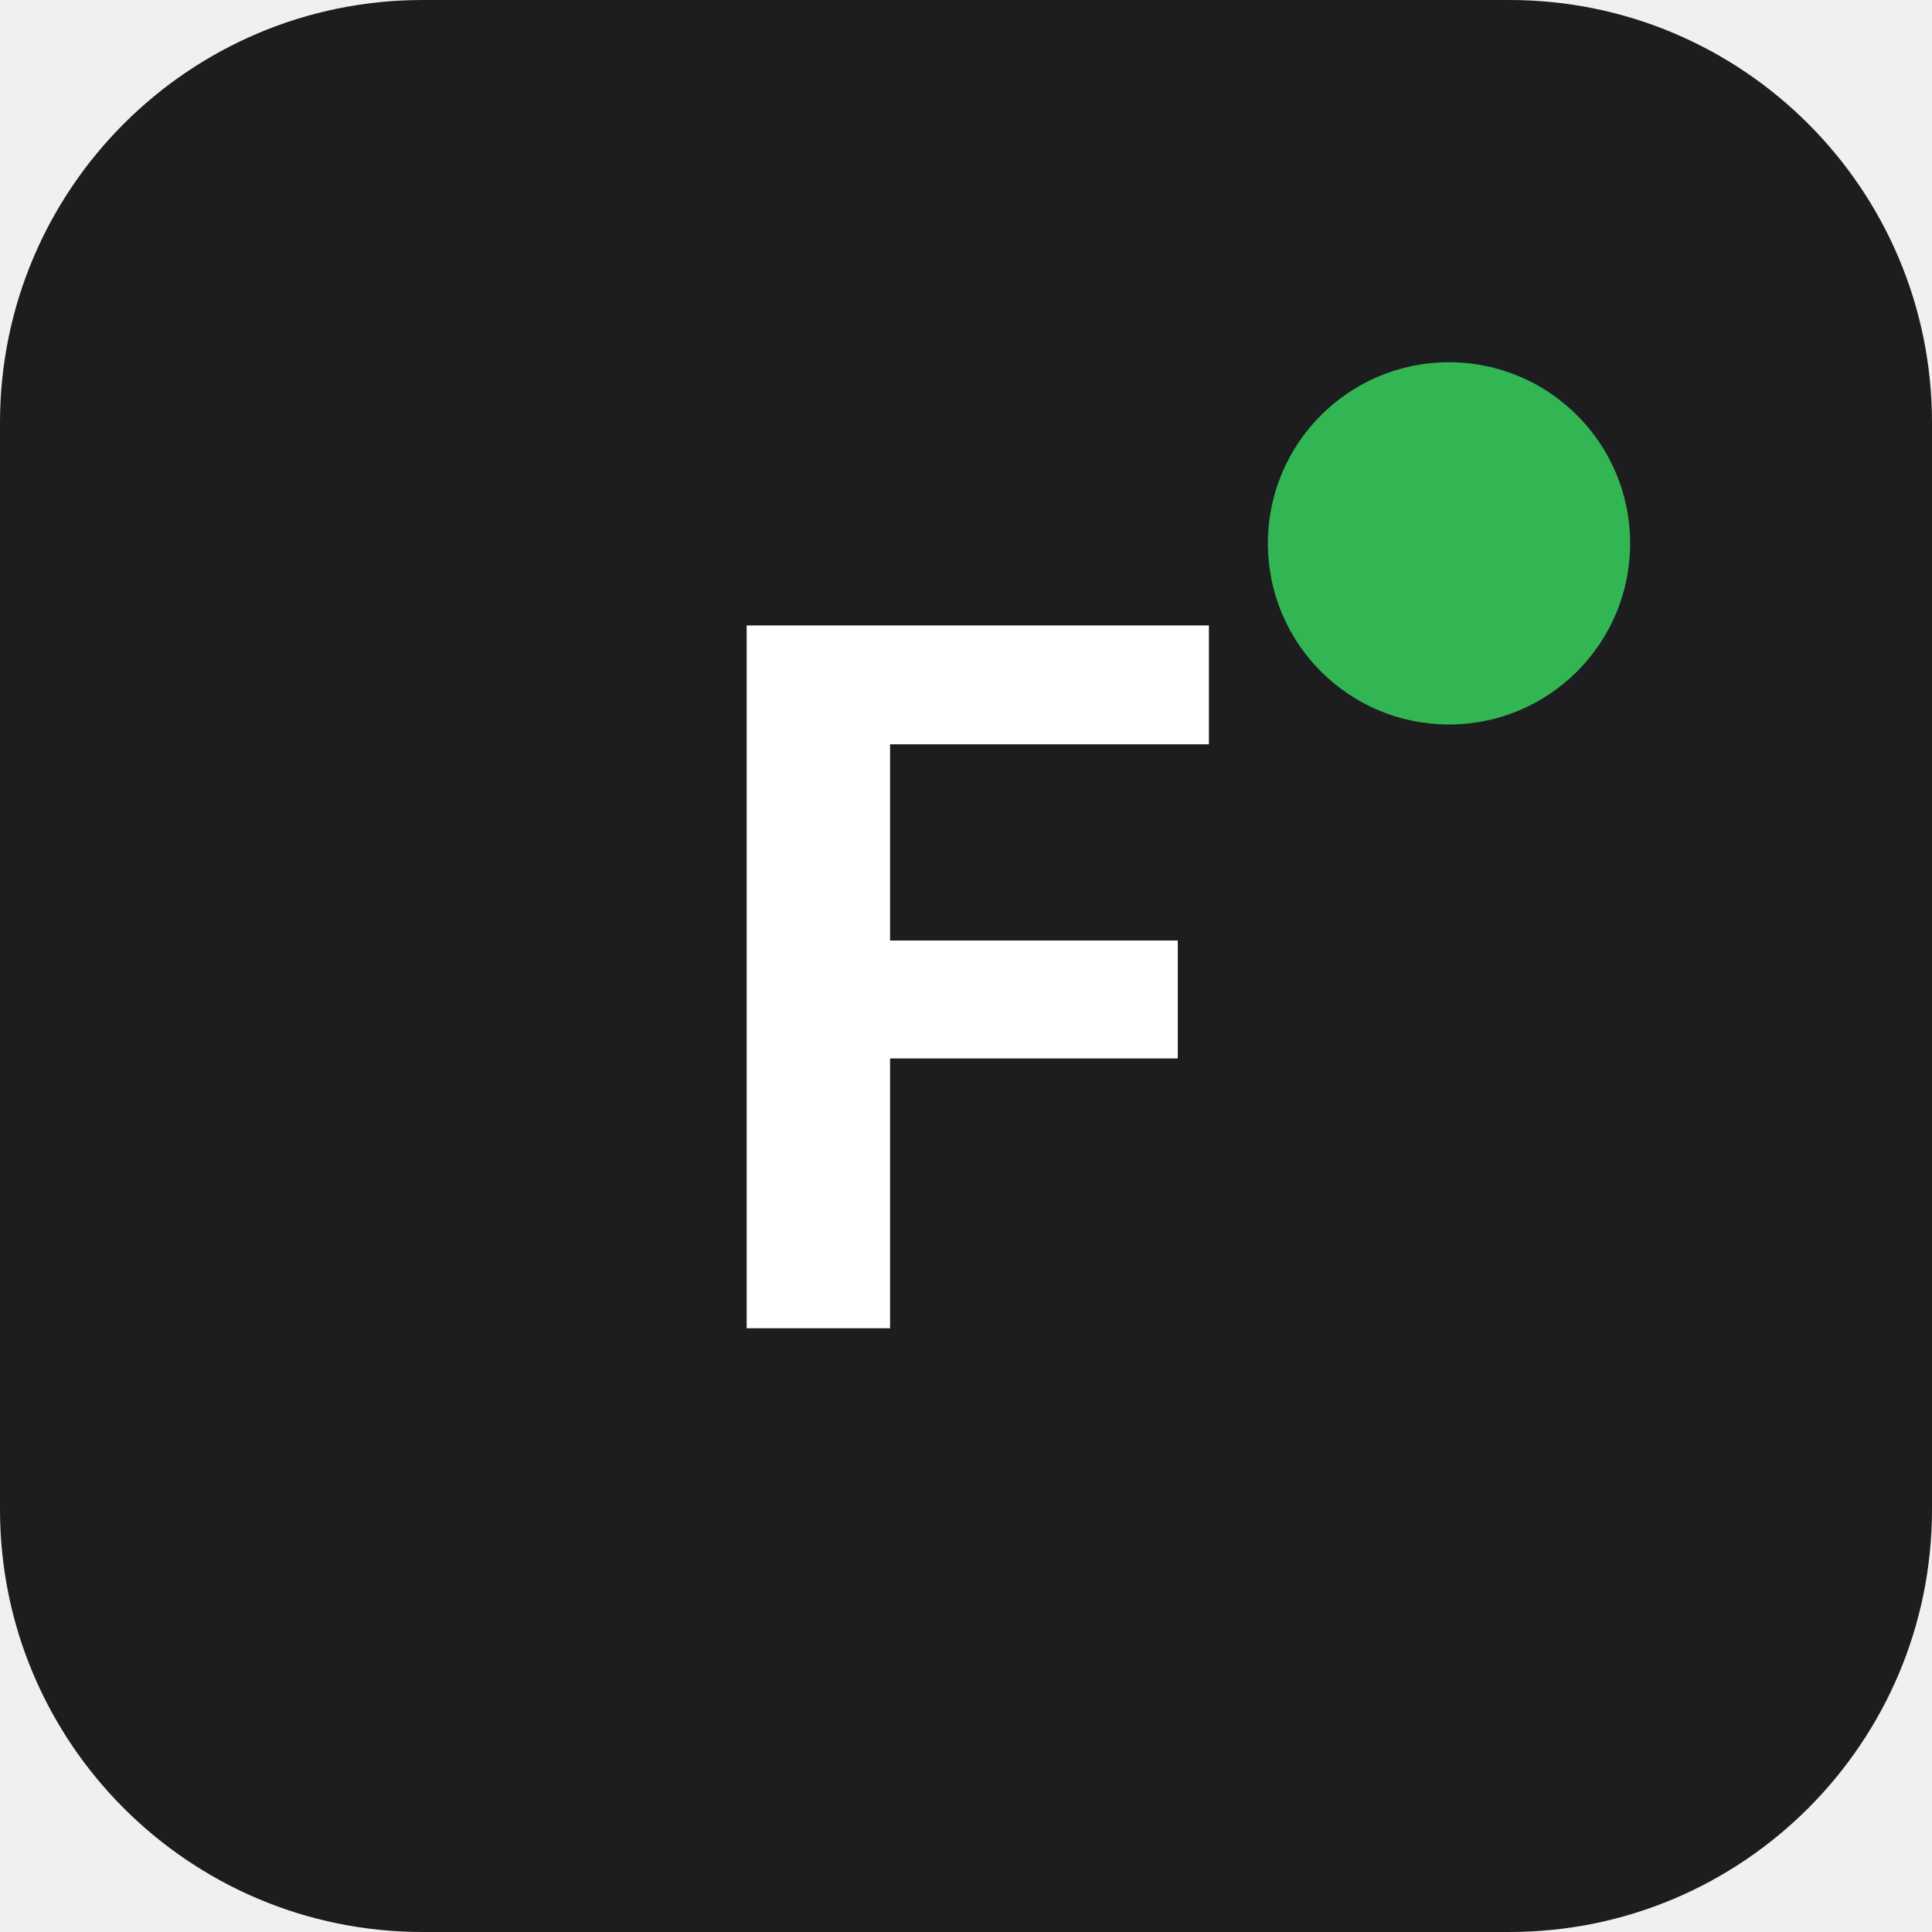
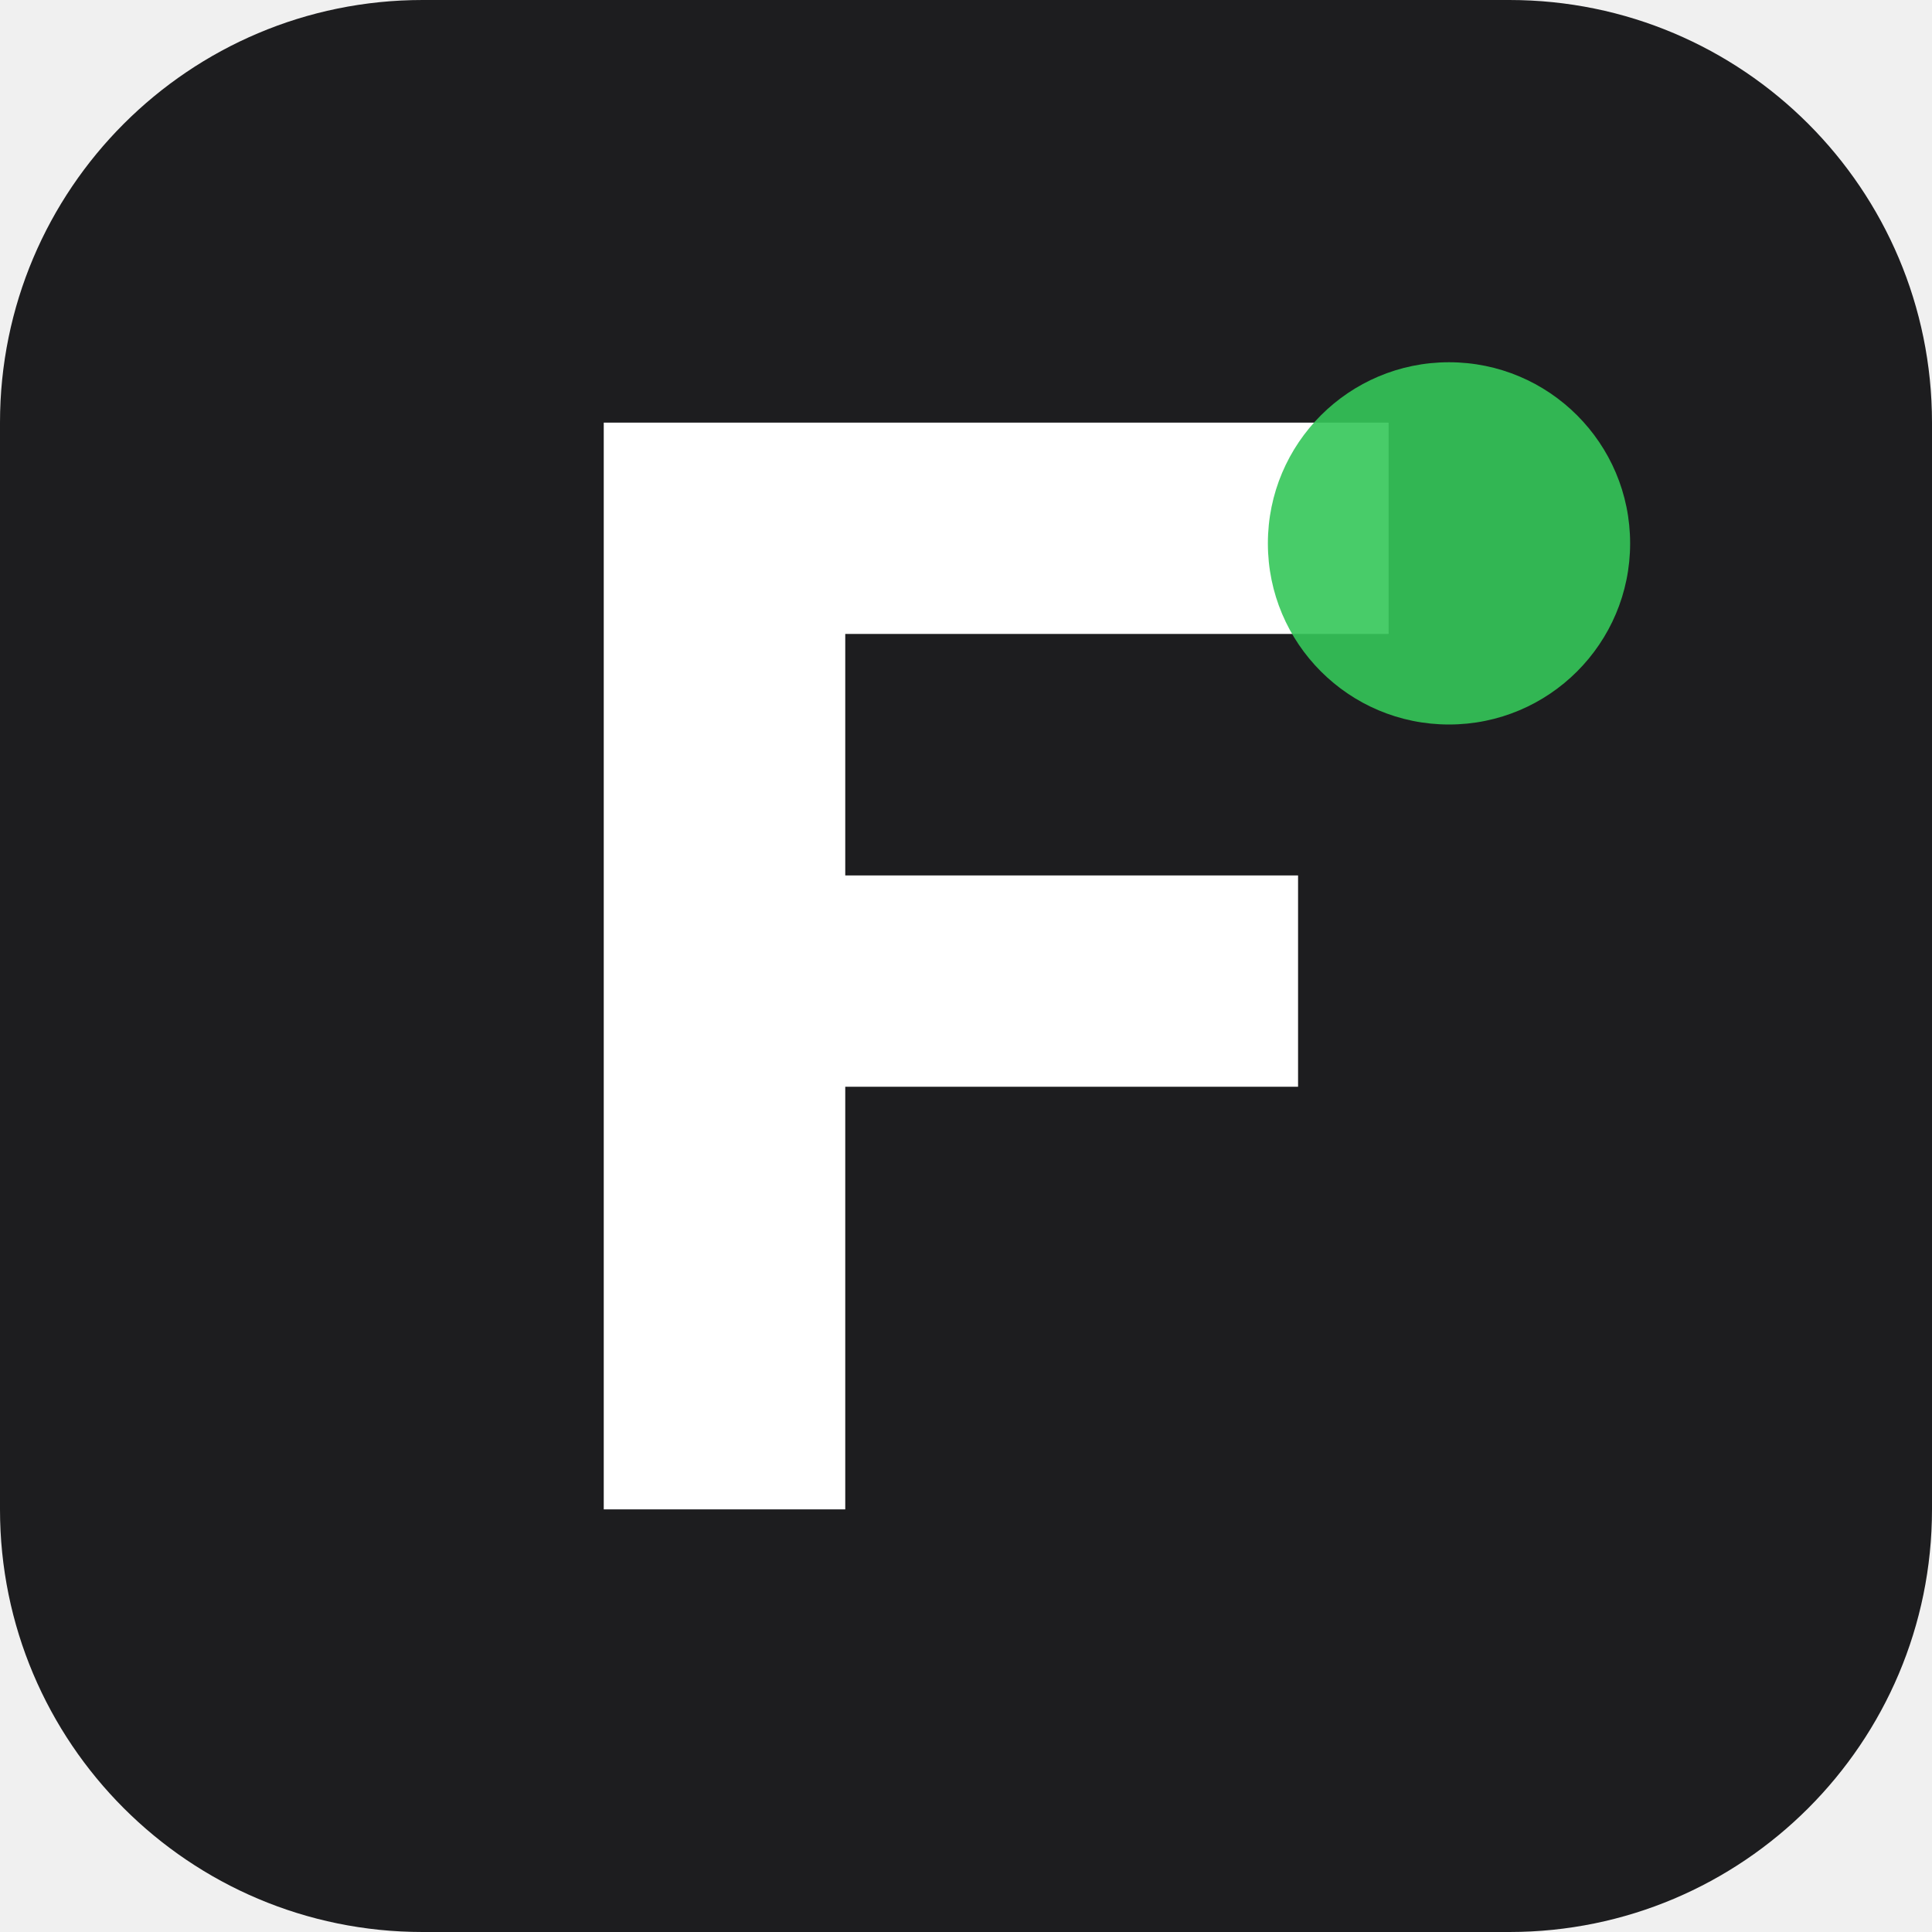
<svg xmlns="http://www.w3.org/2000/svg" width="32" height="32" viewBox="0 0 32 32">
  <rect width="32" height="32" rx="7" fill="#1d1d1f" />
-   <text x="16" y="22" font-family="-apple-system, SF Pro Display, system-ui, sans-serif" font-size="16" font-weight="700" fill="#ffffff" text-anchor="middle" letter-spacing="-1">F</text>
+   <path d="M10 7h13v3.5H14v4h7.5v3.5H14V25h-4V7z" fill="#ffffff" />
  <circle cx="24" cy="9" r="3" fill="#34c759" opacity="0.9" />
</svg>
